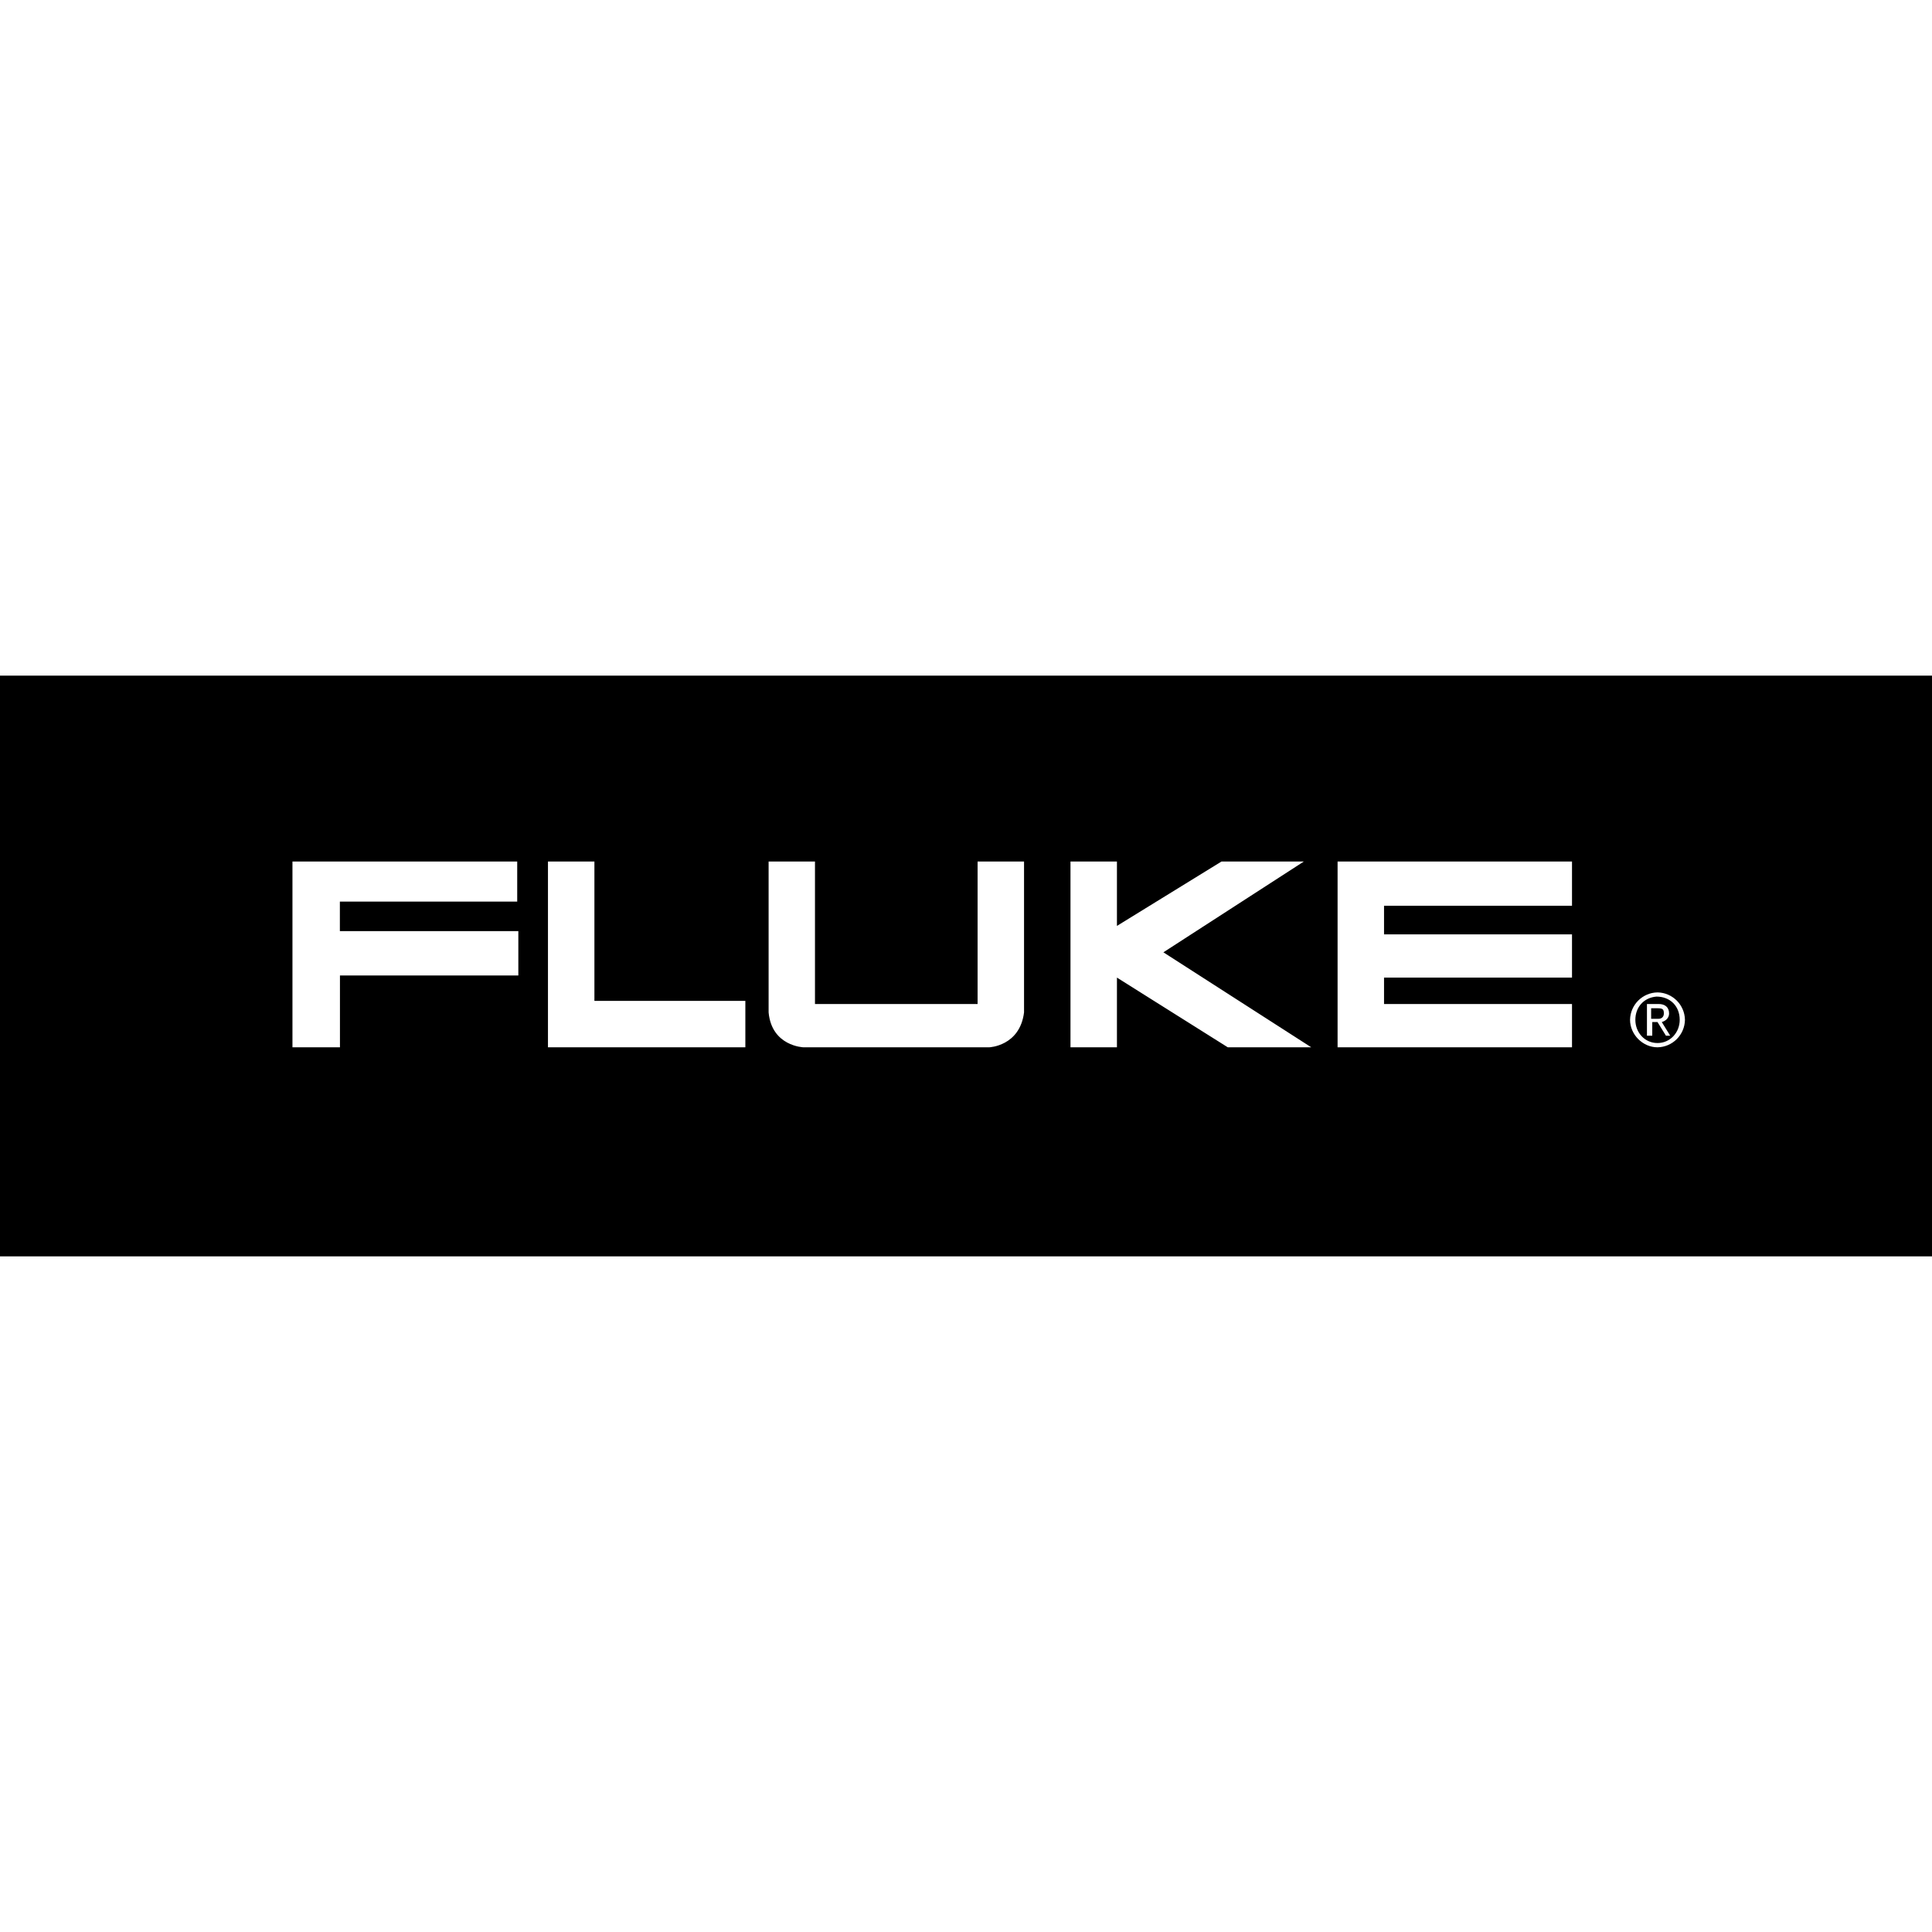
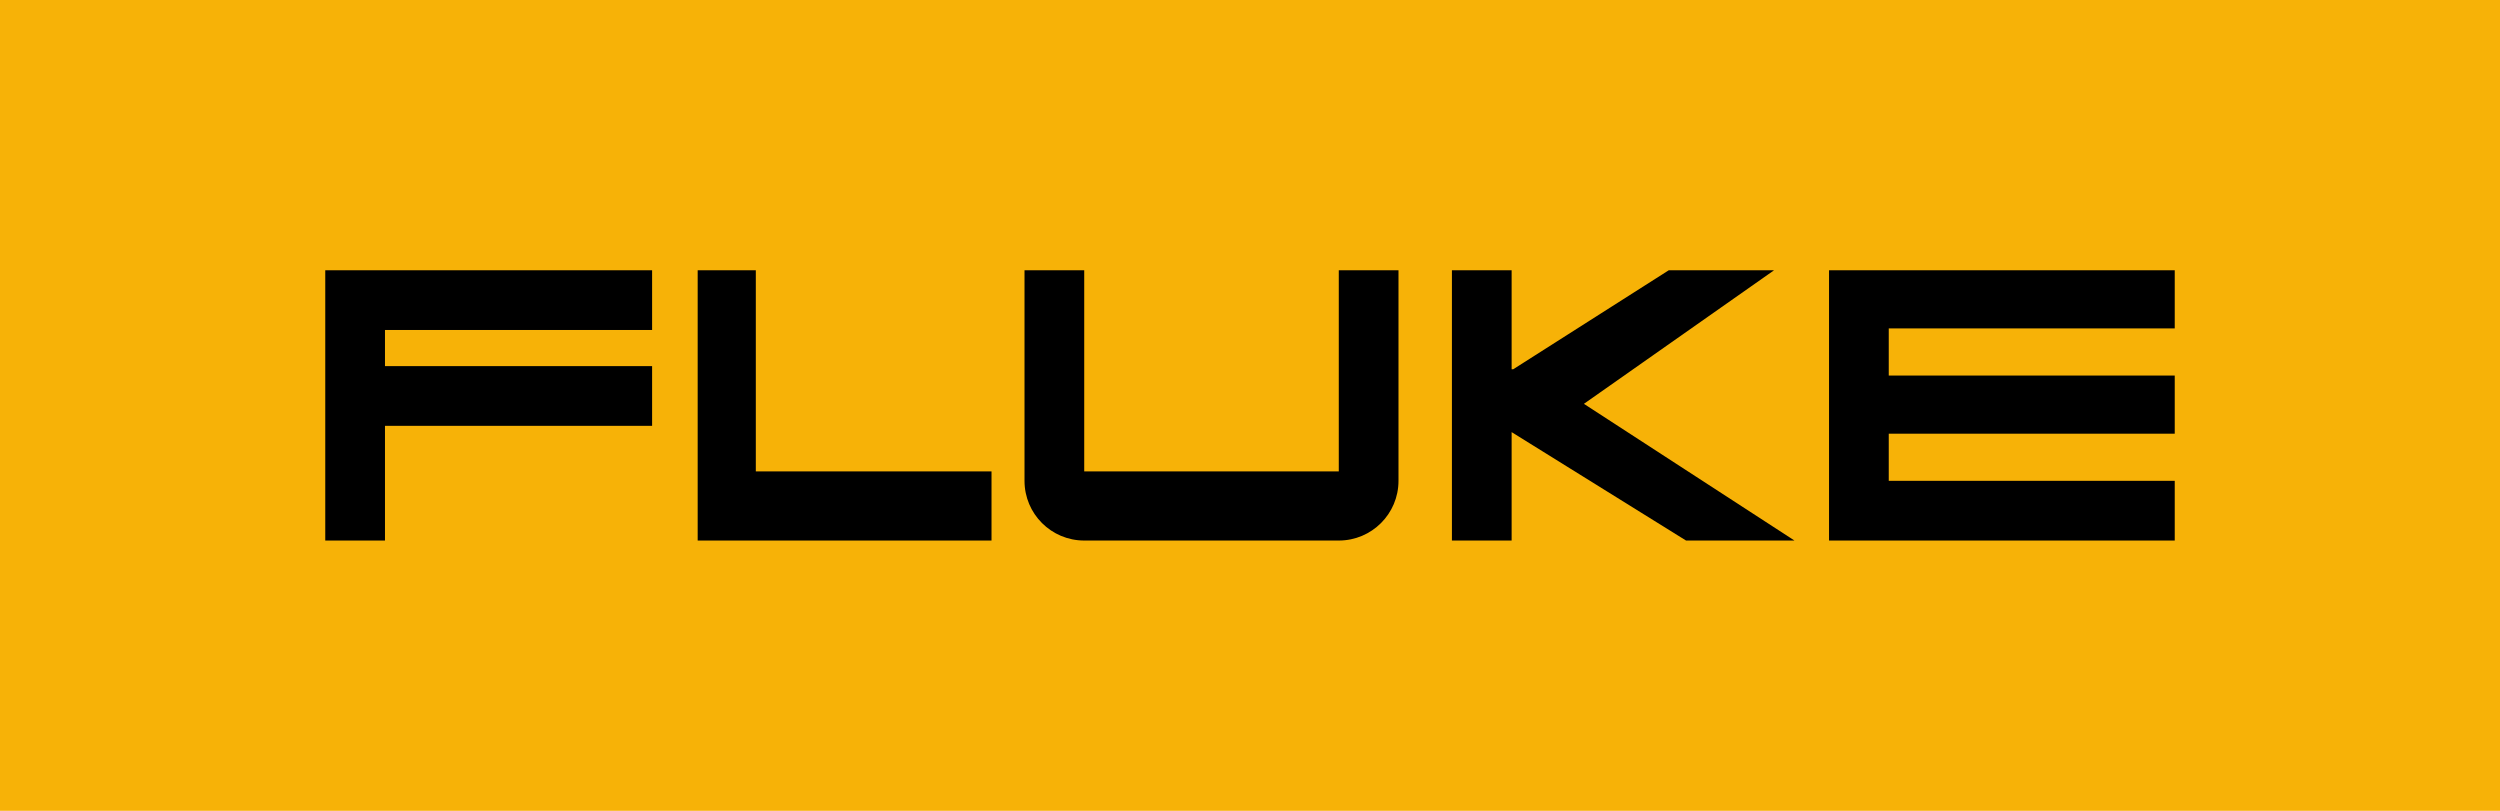
- <svg xmlns="http://www.w3.org/2000/svg" role="img" viewBox="0 0 24 24">
-   <path d="M20.603 12.656h-.092v-.131h.08c.065 0 .078.013.078.065 0 .04-.026.066-.066.066zm.263.013c0 .157-.118.288-.276.288s-.275-.13-.275-.288c0-.158.105-.276.262-.289.17 0 .289.118.289.289zm-.118.197-.105-.17c.052-.014.091-.053.091-.106 0-.079-.052-.118-.13-.118h-.145v.394h.066v-.17h.065l.105.17h.053zM24 8.393v7.214H0V8.393h24zM6.44 11.567H4.222V11.2h2.203v-.498H3.633v2.308h.59v-.892h2.216v-.55zm2.819.866H7.384v-1.731h-.577v2.308h2.452v-.577zm3.462-1.731h-.577v1.77h-2.02v-1.77h-.576v1.875c.039.42.432.433.432.433h2.308s.38-.013.433-.433v-1.875zm3.568 2.308-1.837-1.18 1.745-1.128h-1.023l-1.299.8v-.8h-.577v2.308h.577v-.866l1.377.866h1.037zm3.239-2.308h-2.912v2.308h2.912v-.538h-2.335v-.328h2.335v-.537h-2.335v-.355h2.335v-.55zm1.403 1.967a.347.347 0 0 0-.34-.341.347.347 0 0 0-.342.34c0 .184.158.342.341.342a.347.347 0 0 0 .341-.341z" />
+ <svg xmlns="http://www.w3.org/2000/svg" version="1.1" id="Layer_1" x="0px" y="0px" viewBox="0 0 159.1 51.6" style="enable-background:new 0 0 159.1 51.6;" xml:space="preserve">
+   <style type="text/css">
+ 	.st0{fill-rule:evenodd;clip-rule:evenodd;fill:#F7B207;}
+ </style>
+   <g>
+     <rect class="st0" width="159.1" height="51.6" />
+     <g>
+       <path d="M85.2,34.4c2.1,0,3.8-1.7,3.8-3.8l0,0V17.2h-3.8V30H69h0V17.2h-3.8v13.4h0c0,2.1,1.7,3.8,3.8,3.8v0L85.2,34.4L85.2,34.4z" />
+       <polygon points="96.2,27.5 107.3,34.4 114.2,34.4 100.8,25.7 112.9,17.2 106.2,17.2 96.3,23.5 96.2,23.5 96.2,17.2 92.4,17.2     92.4,34.4 96.2,34.4 96.2,27.5   " />
+       <polygon points="116.4,17.2 138.4,17.2 138.4,20.9 120.2,20.9 120.2,23.9 138.4,23.9 138.4,27.6 120.2,27.6 120.2,30.6     138.4,30.6 138.4,34.4 116.4,34.4   " />
+       <polygon points="44.4,17.2 48.1,17.2 48.1,30 63.1,30 63.1,34.4 44.4,34.4   " />
+       <polygon points="20.7,34.4 24.5,34.4 24.5,27.1 41.5,27.1 41.5,23.3 24.5,23.3 24.5,21 41.5,21 41.5,17.2 20.7,17.2   " />
+     </g>
+   </g>
</svg>
